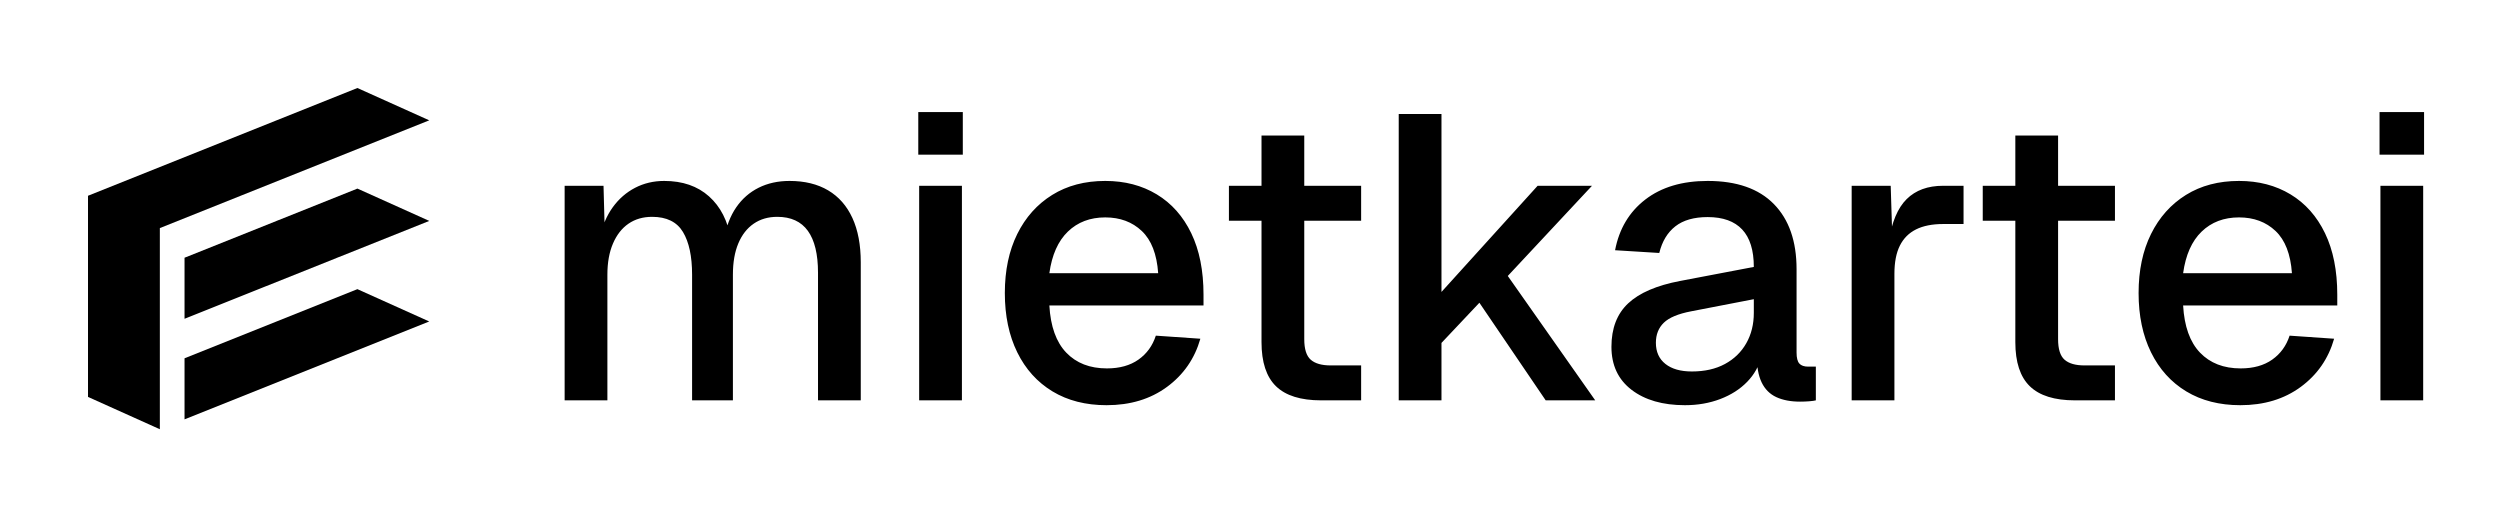
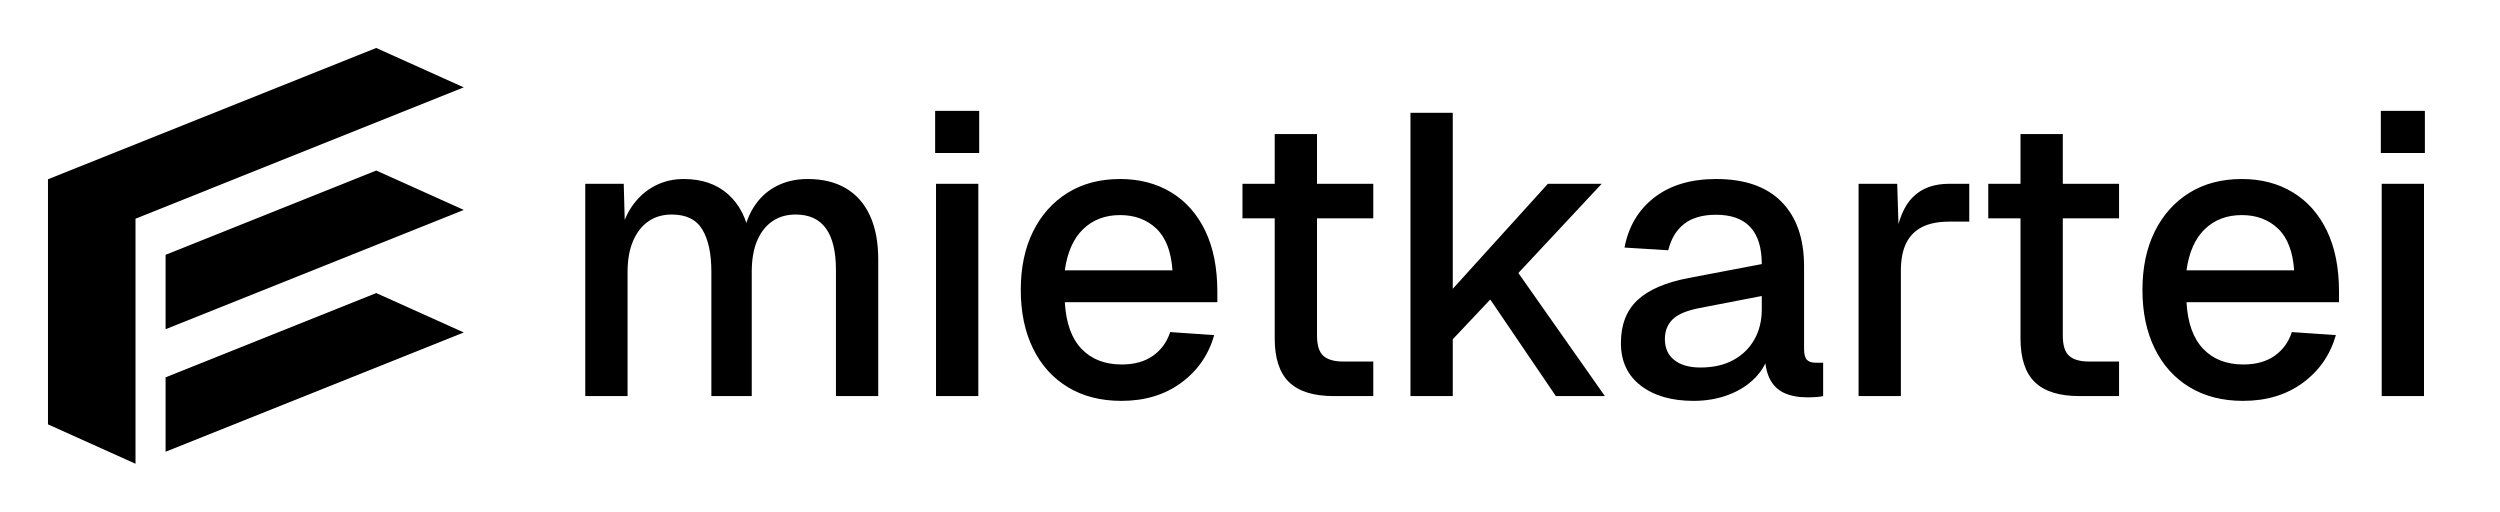
- <svg xmlns="http://www.w3.org/2000/svg" viewBox="0 0 464 96" role="img" aria-label="mietkartei mit Registerfaltung">
-   <g fill="#000" transform="translate(48 48) scale(0.8333333) translate(-48 -46)">
+ <svg xmlns="http://www.w3.org/2000/svg" viewBox="0 0 469 96" role="img" aria-label="mietkartei mit Registerfaltung">
+   <g fill="#000" transform="translate(48 48) scale(1.026316) translate(-48 -46)">
    <path id="spine-and-fold" d="M70 8L86 15.2L26 39.2L26 84L10 76.8L10 32Z" />
    <path id="middle-entry" d="M31.5 45.8L70 30.4L86 37.6L31.5 59.4Z" />
    <path id="lower-entry" d="M31.5 68.2L70 52.8L86 60L31.5 81.8Z" />
  </g>
-   <g transform="translate(103 19) scale(0.07485803)" fill="#000">
+   <g transform="translate(108 19) scale(0.07485803)" fill="#000">
    <path transform="translate(-51.200 738.800) scale(1 -1)" d="M75.2 0V532H171.601L175.201 399.6L162.801 404.4Q172.201 448 194.701 479Q217.201 510 249.901 527Q282.601 544 322.001 544Q390.401 544 433.201 505.7Q476.001 467.4 487.201 400L470.401 400.4Q478.801 446.8 500.601 478.5Q522.401 510.2 556.101 527.1Q589.801 544 632.801 544Q689.201 544 728.601 520.6Q768.001 497.2 788.701 452.1Q809.401 407 809.401 342.2V0H703.399V316.4Q703.399 385.399 678.3 420.199Q653.2 454.999 602.4 454.999Q568.6 454.999 543.9 437.999Q519.201 420.999 505.801 389.099Q492.401 357.2 492.401 311.6V0H391.2V311.6Q391.2 379.799 368.6 417.399Q346 454.999 292 454.999Q258.201 454.999 233.501 437.999Q208.801 420.999 195.001 388.699Q181.201 356.4 181.201 311.6V0ZM954.2 0V532H1060.201V0ZM952 609.2V714.8H1062.401V609.2ZM1418.8 -12Q1341.4 -12 1284.8 22.2Q1228.2 56.4 1197.4 119.1Q1166.6 181.8 1166.6 266Q1166.6 350.2 1197.4 412.4Q1228.2 474.6 1284 509.3Q1339.8 544 1415.6 544Q1488.201 544 1543.301 510.7Q1598.401 477.4 1628.801 414.4Q1659.201 351.4 1659.201 262V235.2H1277.001Q1281.401 157.4 1318.901 118.3Q1356.401 79.201 1419.6 79.201Q1467 79.201 1497.9 101.001Q1528.8 122.8 1541 160.4L1651.401 152.8Q1630.201 78.6 1568.601 33.3Q1507.001 -12 1418.8 -12ZM1277.001 315.2H1546.8Q1541.8 386.2 1506.2 419.9Q1470.6 453.599 1415.6 453.599Q1359.401 453.599 1322.901 418.4Q1286.401 383.2 1277.001 315.2ZM1950.8 0Q1875 0 1839 34.9Q1803 69.8 1803 144.401V656.6H1909.001V151.601Q1909.001 114.801 1925.101 100.701Q1941.201 86.601 1974.401 86.601H2050.001V0ZM1722.2 445.399V532H2050.001V445.399ZM2143.2 0V710H2249.201V268.801L2487.6 532H2622.401L2413.601 308.4L2630.401 0H2507.6L2343.2 242L2249.201 142.4V0ZM2852.8 -12Q2770.2 -12 2720.4 26.2Q2670.6 64.4 2670.6 132.8Q2670.6 201.6 2712.1 240.5Q2753.6 279.4 2840.8 296L3023.6 330.8Q3023.6 392.8 2994.8 423.6Q2966 454.4 2909.2 454.4Q2858.401 454.4 2829.101 431.5Q2799.801 408.6 2789.201 365.4L2679.6 372.2Q2694.8 451.8 2754.6 497.9Q2814.4 544 2909.2 544Q3017.201 544 3073.401 486.6Q3129.601 429.2 3129.601 325.2V118.401Q3129.601 98.801 3136.501 91.201Q3143.401 83.601 3158.401 83.601H3177.401V0Q3172.401 -1.4 3161.201 -2.3Q3150.001 -3.2 3138.201 -3.2Q3103.601 -3.2 3079.401 8Q3055.2 19.2 3043 44.5Q3030.8 69.8 3030.8 112.8L3041.6 108Q3033.8 73.4 3007.2 46Q2980.6 18.6 2940.5 3.3Q2900.4 -12 2852.8 -12ZM2870.001 71.601Q2917.8 71.601 2952.1 90.2Q2986.4 108.8 3005 141.7Q3023.6 174.6 3023.6 216.8V250.8L2868.401 220.8Q2820.201 211.6 2800.501 192.5Q2780.801 173.4 2780.801 142.8Q2780.801 109 2804.401 90.3Q2828.001 71.601 2870.001 71.601ZM3266.2 0V532H3363.001L3367.401 390.8L3358.201 393.6Q3369.201 466 3402.601 499Q3436.001 532 3492.801 532H3543.601V437.199H3493.201Q3452.601 437.199 3425.901 423.899Q3399.201 410.599 3385.701 383.599Q3372.201 356.6 3372.201 313.8V0ZM3819.8 0Q3744 0 3708 34.9Q3672 69.8 3672 144.401V656.6H3778.001V151.601Q3778.001 114.801 3794.101 100.701Q3810.201 86.601 3843.401 86.601H3919.001V0ZM3591.2 445.399V532H3919.001V445.399ZM4229.8 -12Q4152.4 -12 4095.8 22.2Q4039.2 56.4 4008.4 119.1Q3977.6 181.8 3977.6 266Q3977.6 350.2 4008.4 412.4Q4039.2 474.6 4095 509.3Q4150.8 544 4226.6 544Q4299.201 544 4354.301 510.7Q4409.401 477.4 4439.801 414.4Q4470.201 351.4 4470.201 262V235.2H4088.001Q4092.401 157.4 4129.901 118.3Q4167.401 79.201 4230.6 79.201Q4278 79.201 4308.9 101.001Q4339.8 122.8 4352 160.4L4462.401 152.8Q4441.201 78.6 4379.601 33.3Q4318.001 -12 4229.8 -12ZM4088.001 315.2H4357.8Q4352.8 386.2 4317.2 419.9Q4281.6 453.599 4226.6 453.599Q4170.401 453.599 4133.901 418.4Q4097.401 383.2 4088.001 315.2ZM4577.2 0V532H4683.201V0ZM4575 609.2V714.8H4685.401V609.2Z" />
  </g>
</svg>
